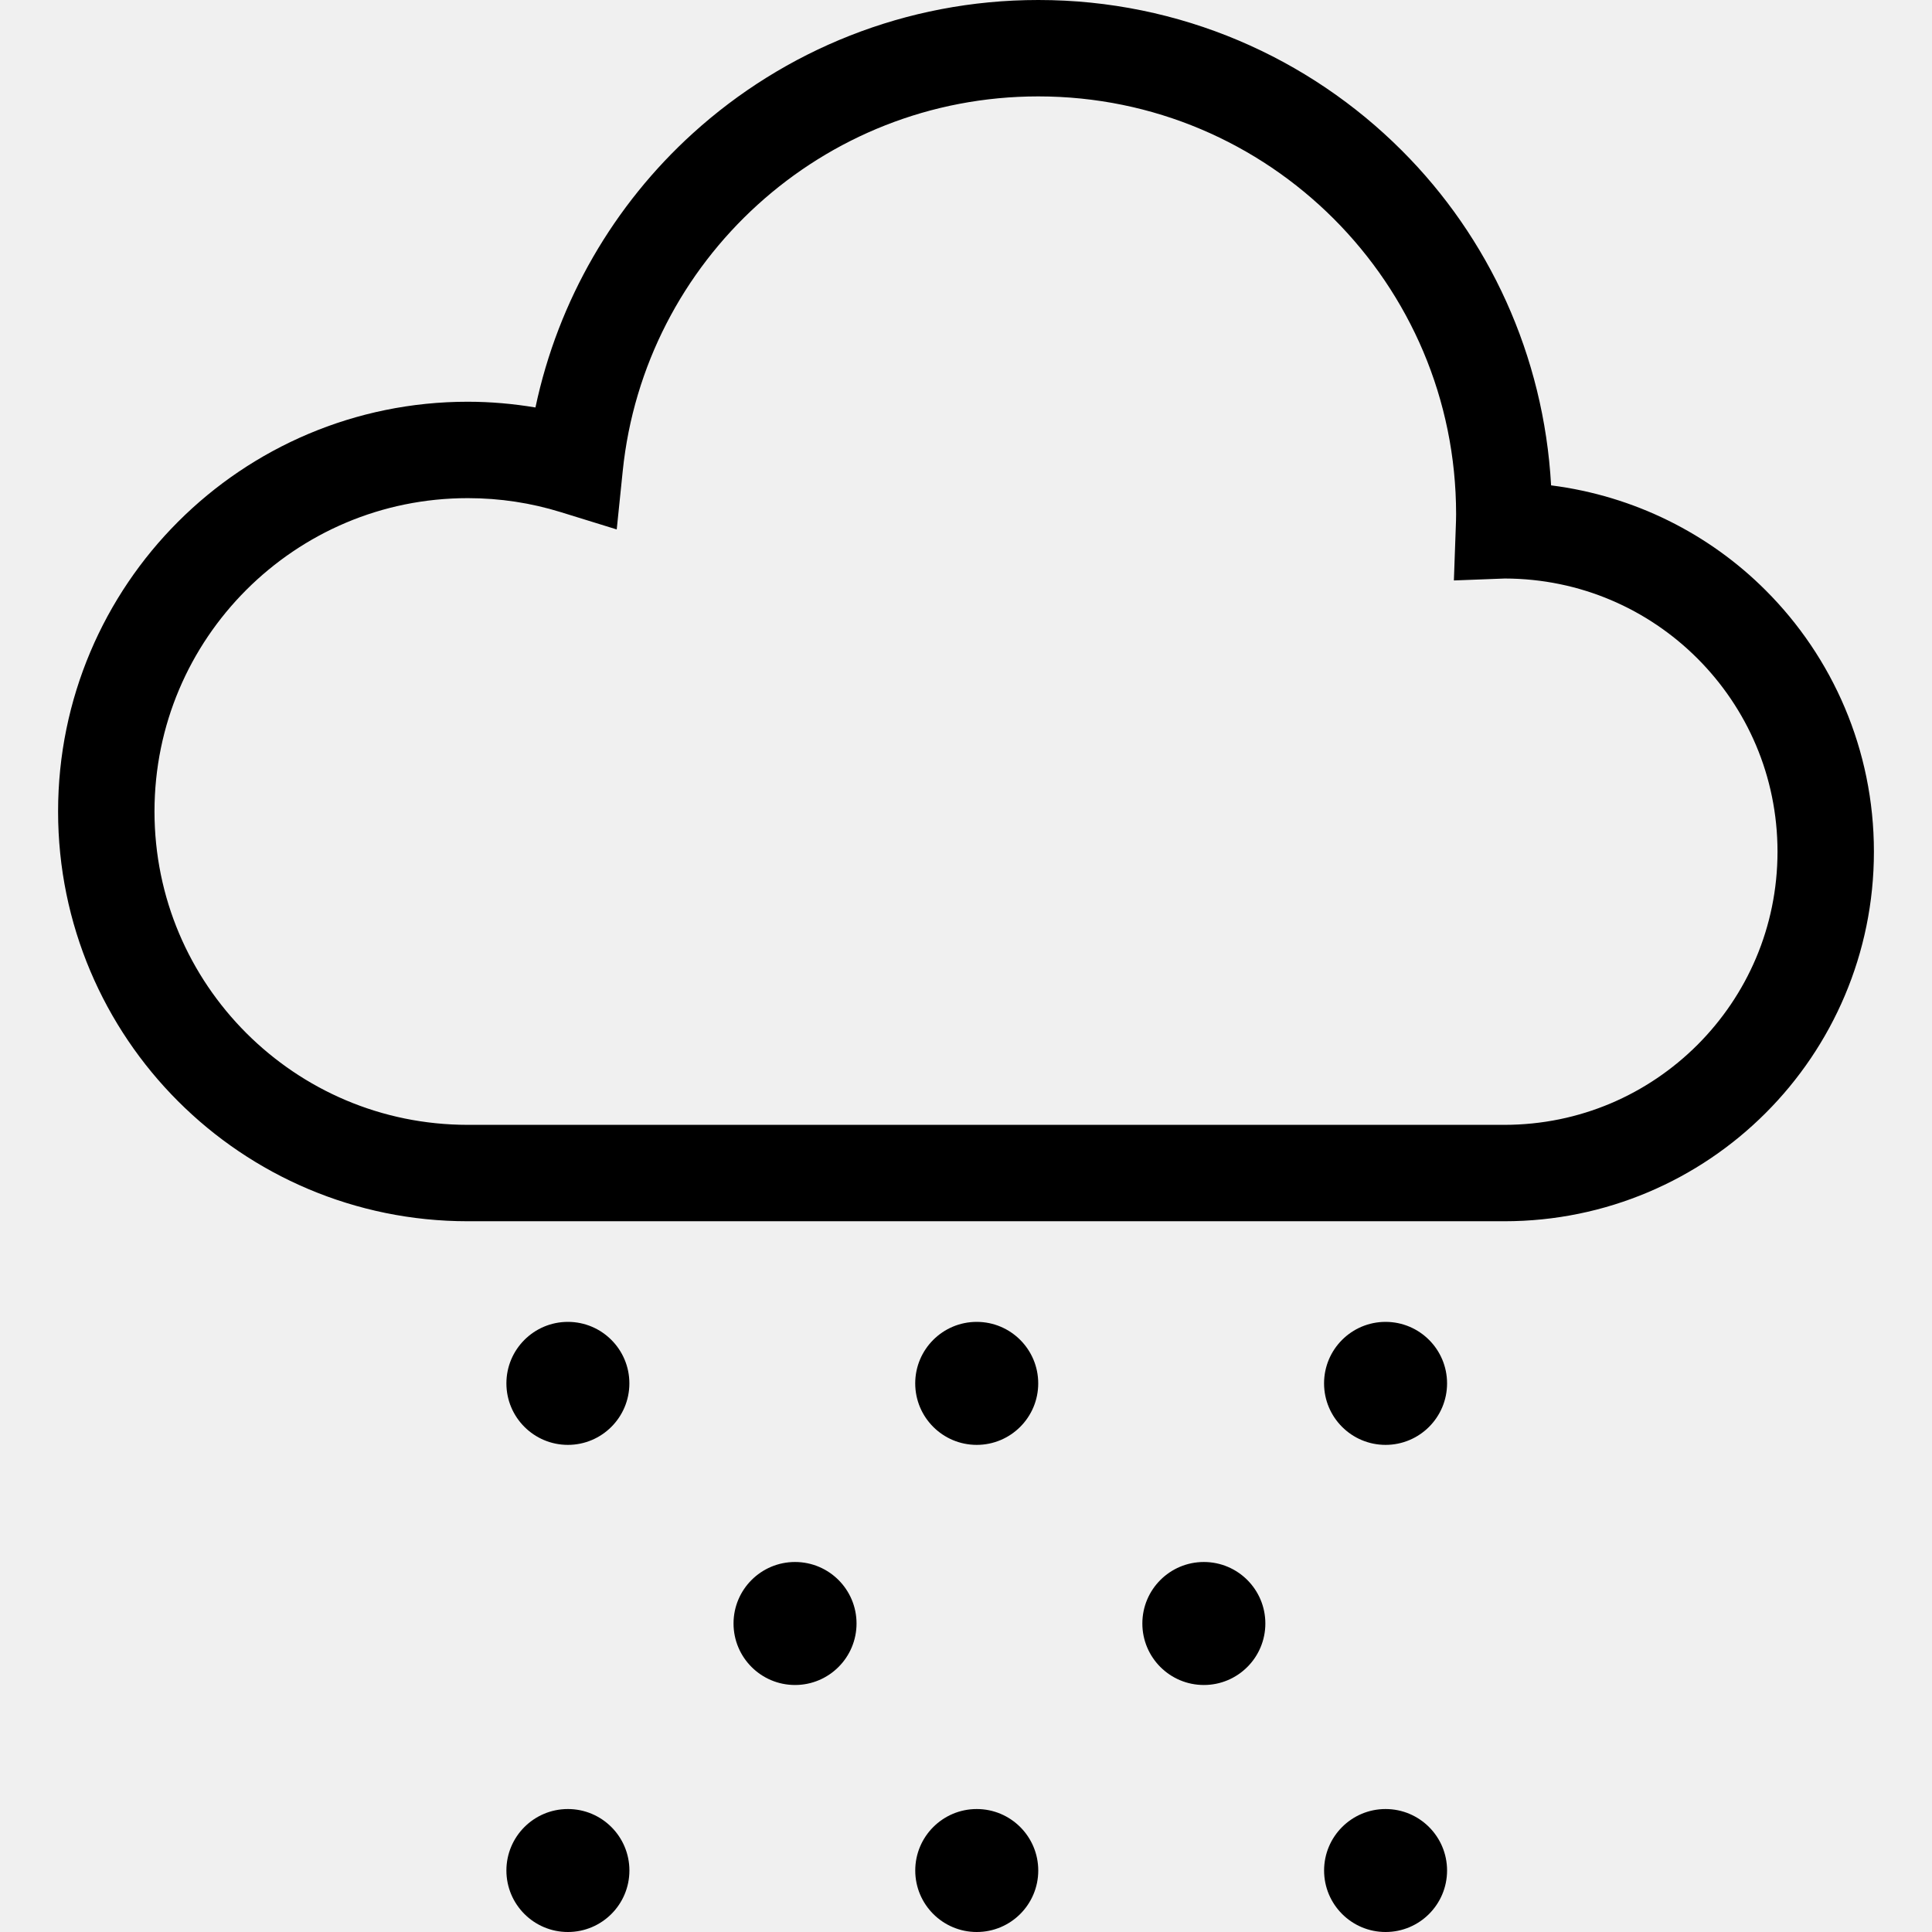
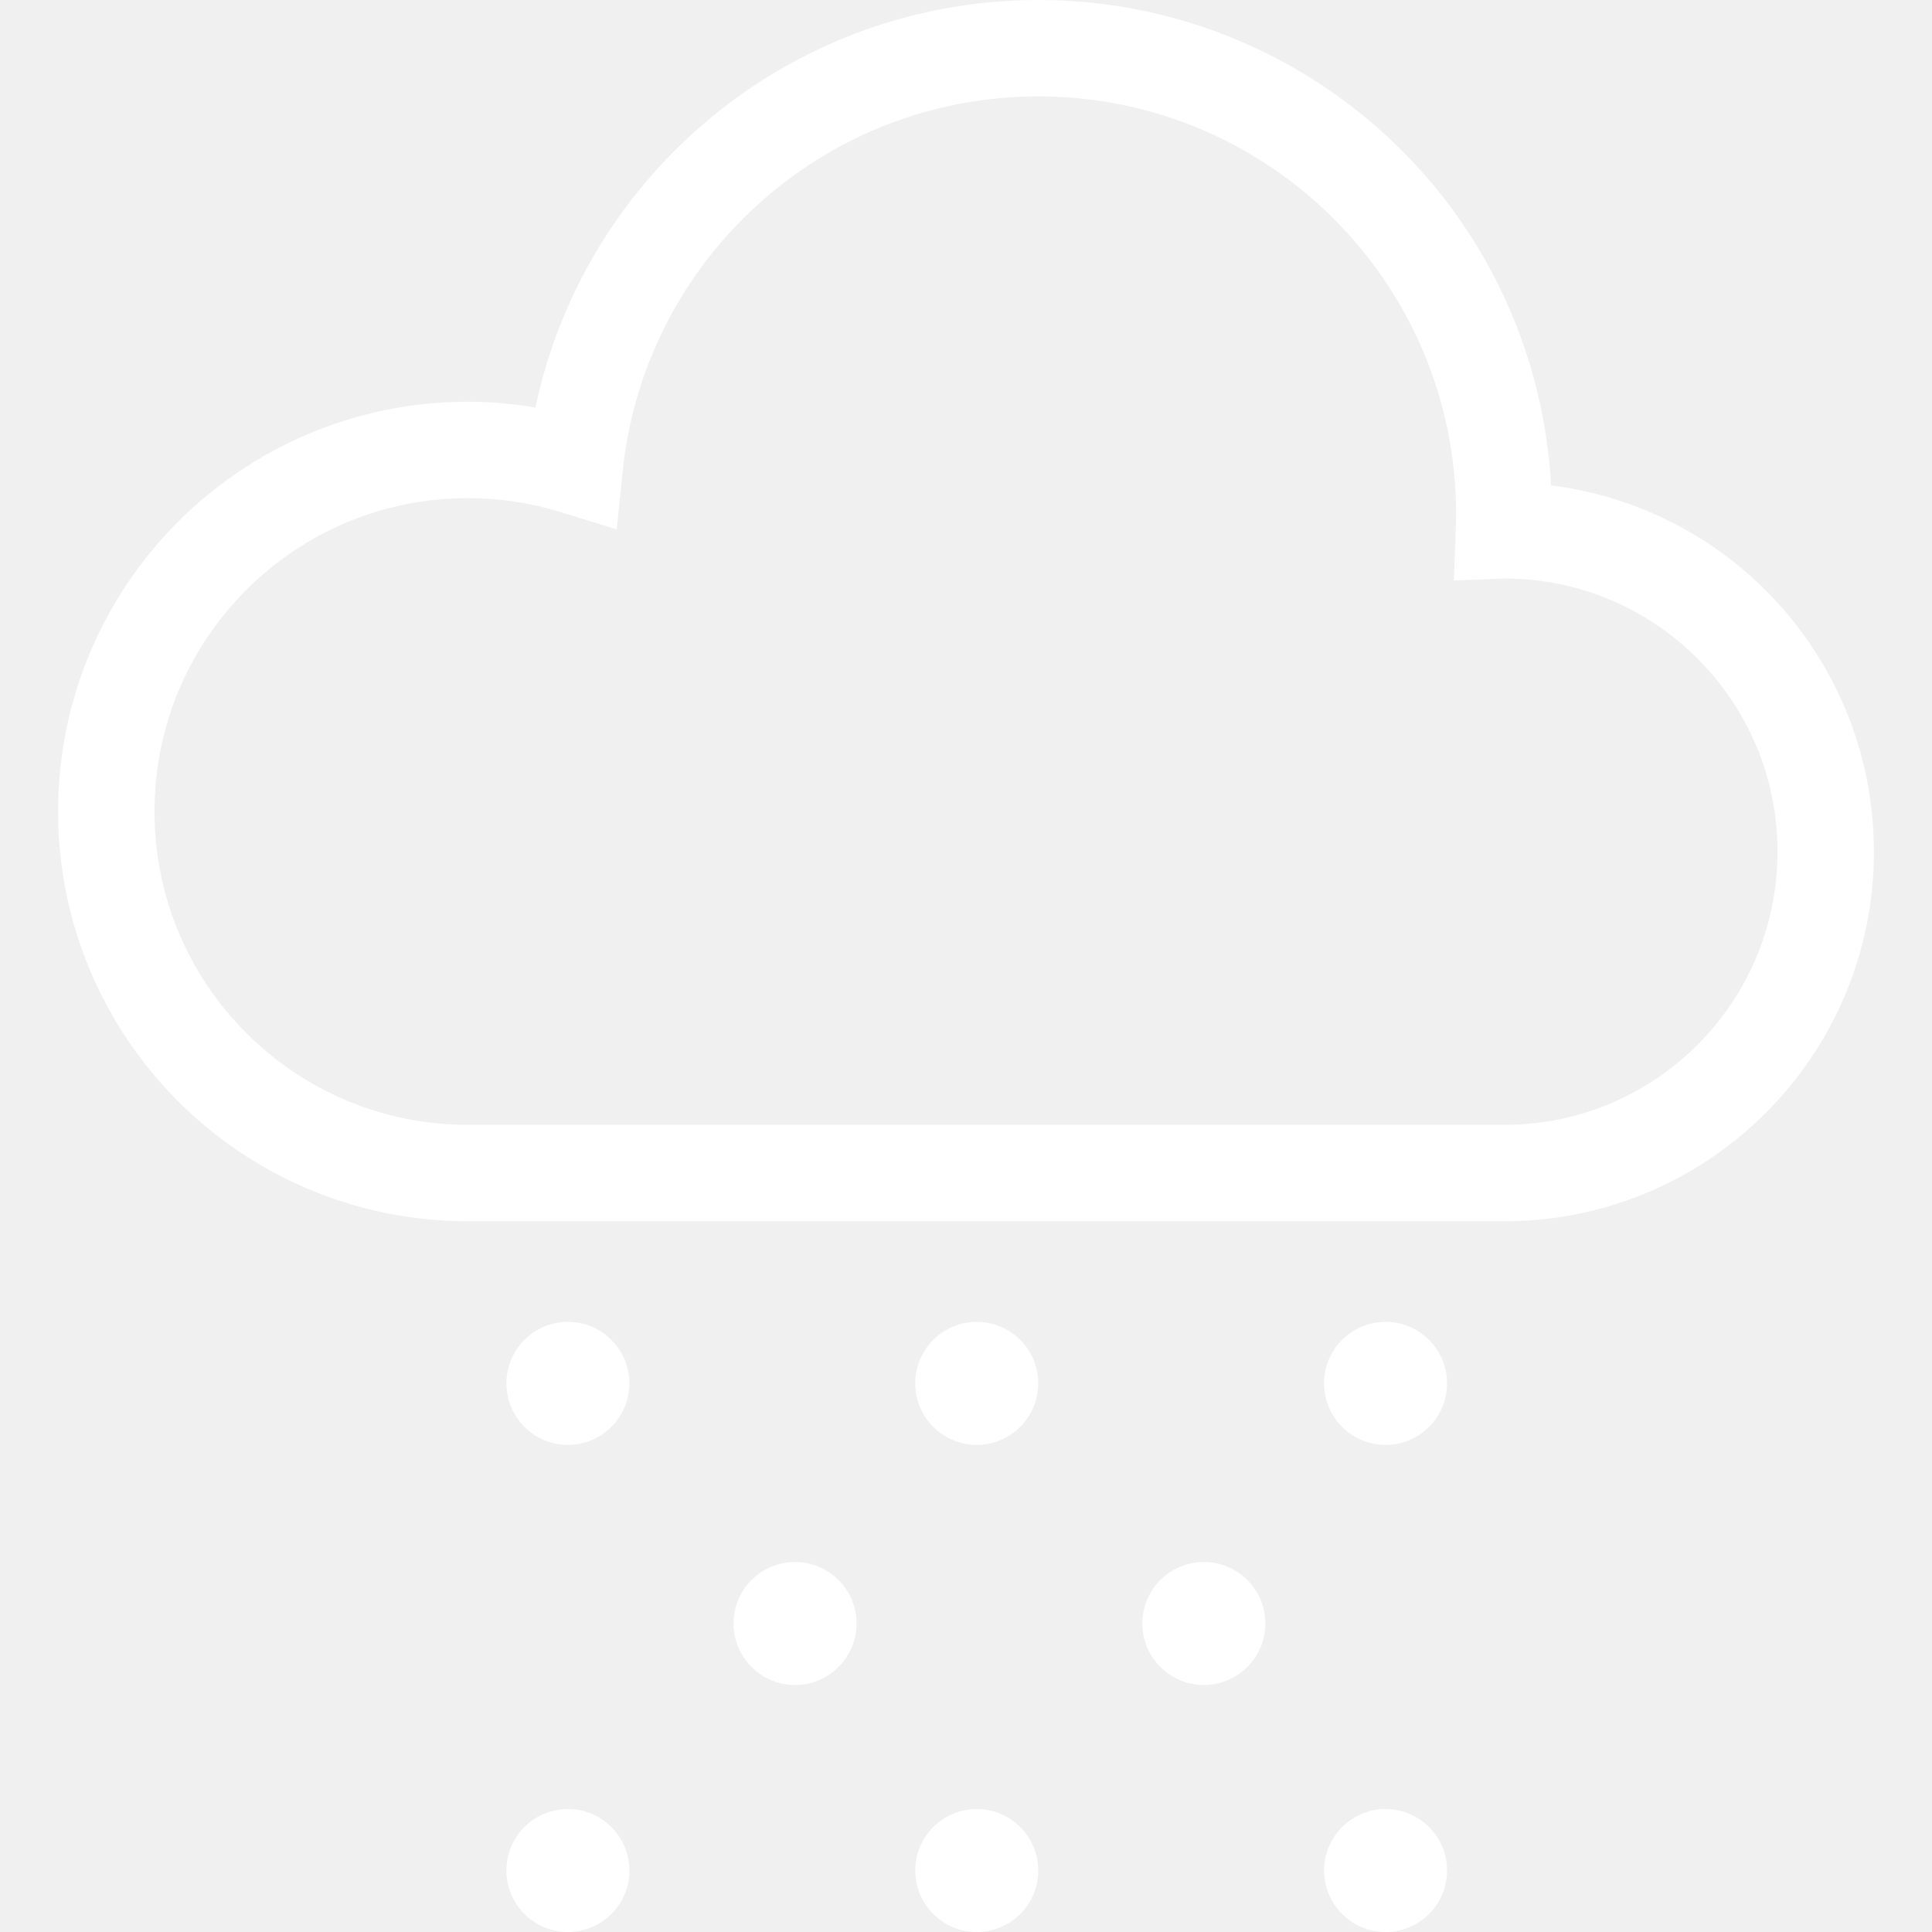
<svg xmlns="http://www.w3.org/2000/svg" height="800px" width="800px" version="1.1" id="_x32_" viewBox="0 0 512 512" xml:space="preserve">
  <style type="text/css">
- 	.st0{fill:#000000;}
+ 	.st0{fill:#FFFFFF;}
</style>
  <g>
    <circle class="st0" cx="367.189" cy="366.609" r="16.298" />
    <circle class="st0" cx="258.841" cy="366.609" r="16.298" />
    <path class="st0" d="M150.5,382.907c8.991,0,16.29-7.299,16.29-16.299c0-8.999-7.299-16.298-16.29-16.298   c-9,0-16.298,7.299-16.298,16.298C134.202,375.608,141.501,382.907,150.5,382.907z" />
    <circle class="st0" cx="319.033" cy="430.243" r="16.298" />
    <circle class="st0" cx="210.692" cy="430.243" r="16.298" />
    <path class="st0" d="M150.5,479.412c-9,0-16.298,7.299-16.298,16.29c0,8.999,7.298,16.298,16.298,16.298   s16.299-7.299,16.299-16.298C166.799,486.711,159.5,479.412,150.5,479.412z" />
    <path class="st0" d="M258.849,479.412c-8.999,0-16.298,7.299-16.298,16.29c0,8.999,7.299,16.298,16.298,16.298   c9,0,16.299-7.299,16.299-16.298C275.147,486.711,267.848,479.412,258.849,479.412z" />
    <path class="st0" d="M367.189,479.412c-8.991,0-16.29,7.299-16.29,16.29c0,8.999,7.299,16.298,16.29,16.298   c9,0,16.298-7.299,16.298-16.298C383.487,486.711,376.189,479.412,367.189,479.412z" />
    <path class="st0" d="M467.916,156.439c-14.93-14.946-34.795-25.016-56.858-27.811c-1.924-34.554-16.588-65.79-39.538-88.716   C346.901,15.27,312.753-0.008,275.163,0c-35.209-0.008-67.408,13.404-91.577,35.35c-20.778,18.861-35.657,44.117-41.687,72.633   c-5.839-0.97-11.82-1.518-17.916-1.518c-29.943-0.016-57.172,12.168-76.789,31.801c-19.624,19.608-31.808,46.838-31.8,76.789   c-0.008,29.942,12.176,57.181,31.8,76.788c19.616,19.633,46.846,31.809,76.789,31.8h274.675   c27.006,0.008,51.574-10.981,69.258-28.682c17.708-17.692,28.698-42.251,28.69-69.258   C496.614,198.69,485.624,174.123,467.916,156.439z M449.85,276.89c-13.138,13.121-31.161,21.2-51.192,21.208H123.983   c-22.967-0.008-43.644-9.273-58.715-24.327c-15.054-15.071-24.312-35.74-24.328-58.716c0.016-22.976,9.273-43.654,24.328-58.724   c15.071-15.046,35.748-24.319,58.715-24.319c8.576,0,16.805,1.294,24.568,3.691l14.888,4.603l1.592-15.502   c2.862-27.868,16.059-52.669,35.741-70.535c19.69-17.866,45.71-28.714,74.391-28.723c30.614,0.008,58.218,12.375,78.29,32.43   c20.056,20.072,32.423,47.676,32.431,78.299c0,1.078-0.042,2.339-0.099,3.807l-0.49,13.744l13.487-0.514   c19.982,0.041,37.955,8.095,51.068,21.2c13.122,13.138,21.2,31.153,21.209,51.192C471.051,245.736,462.972,263.751,449.85,276.89z" />
  </g>
</svg>
